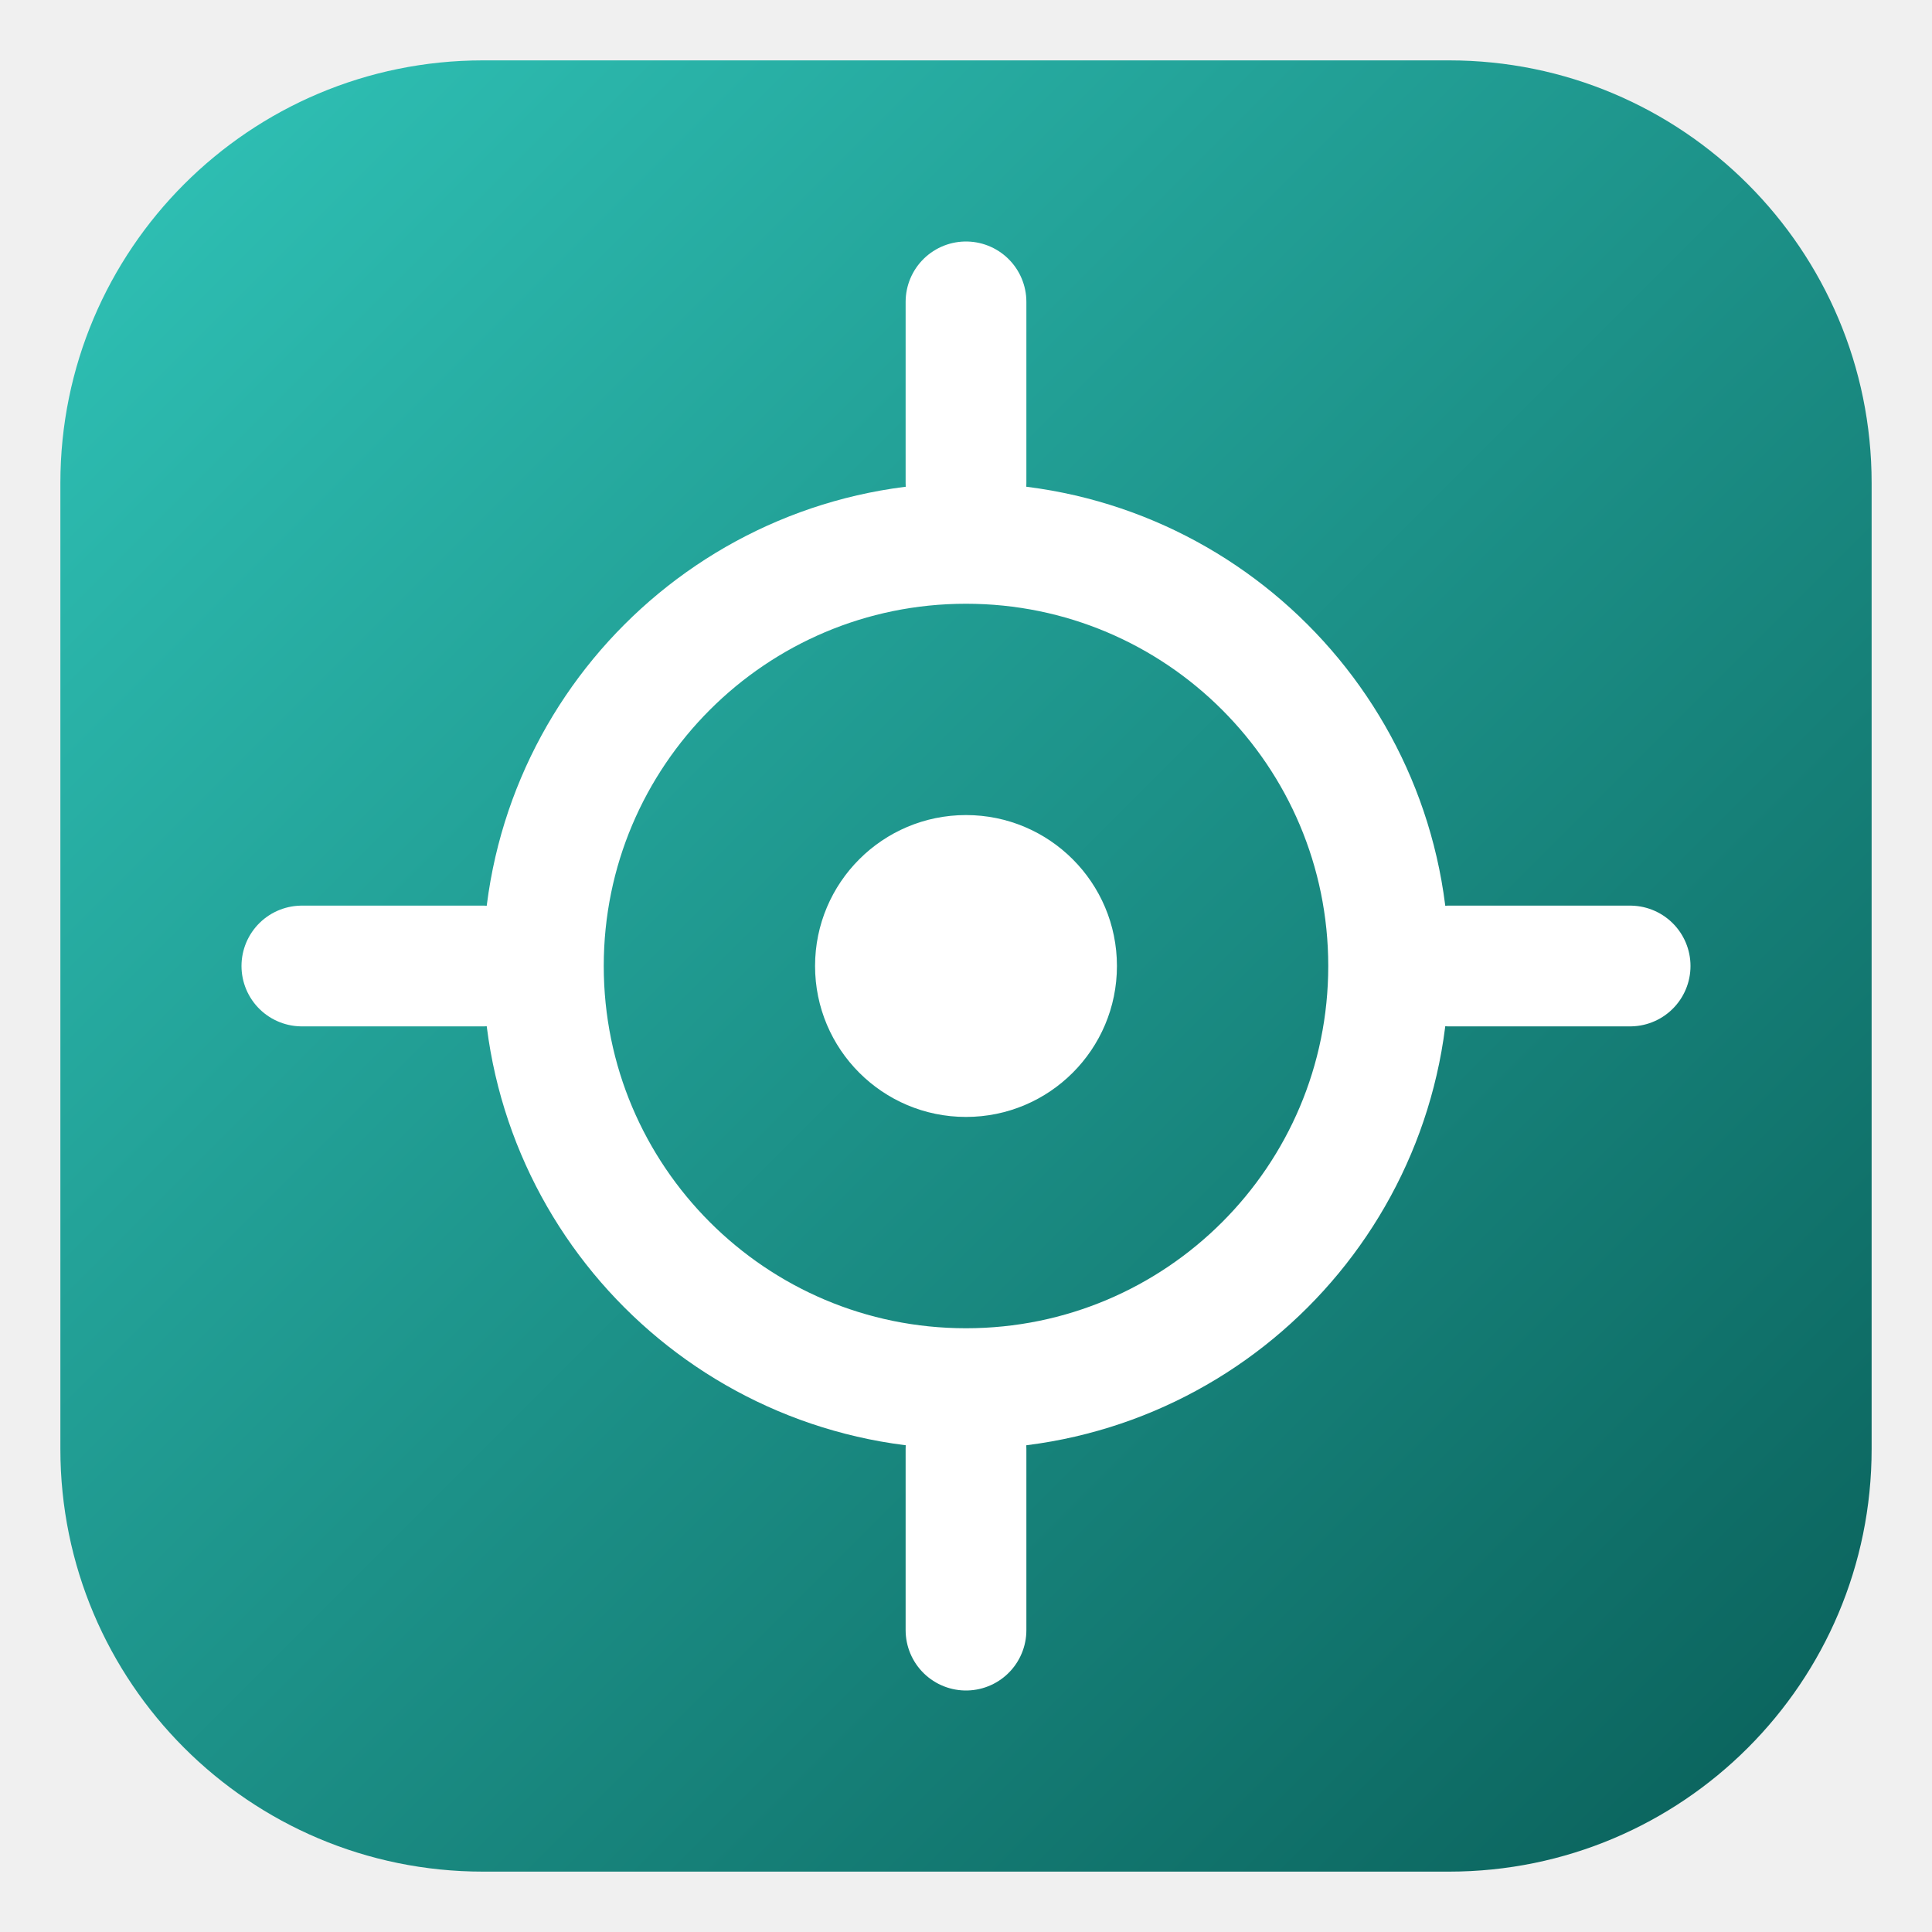
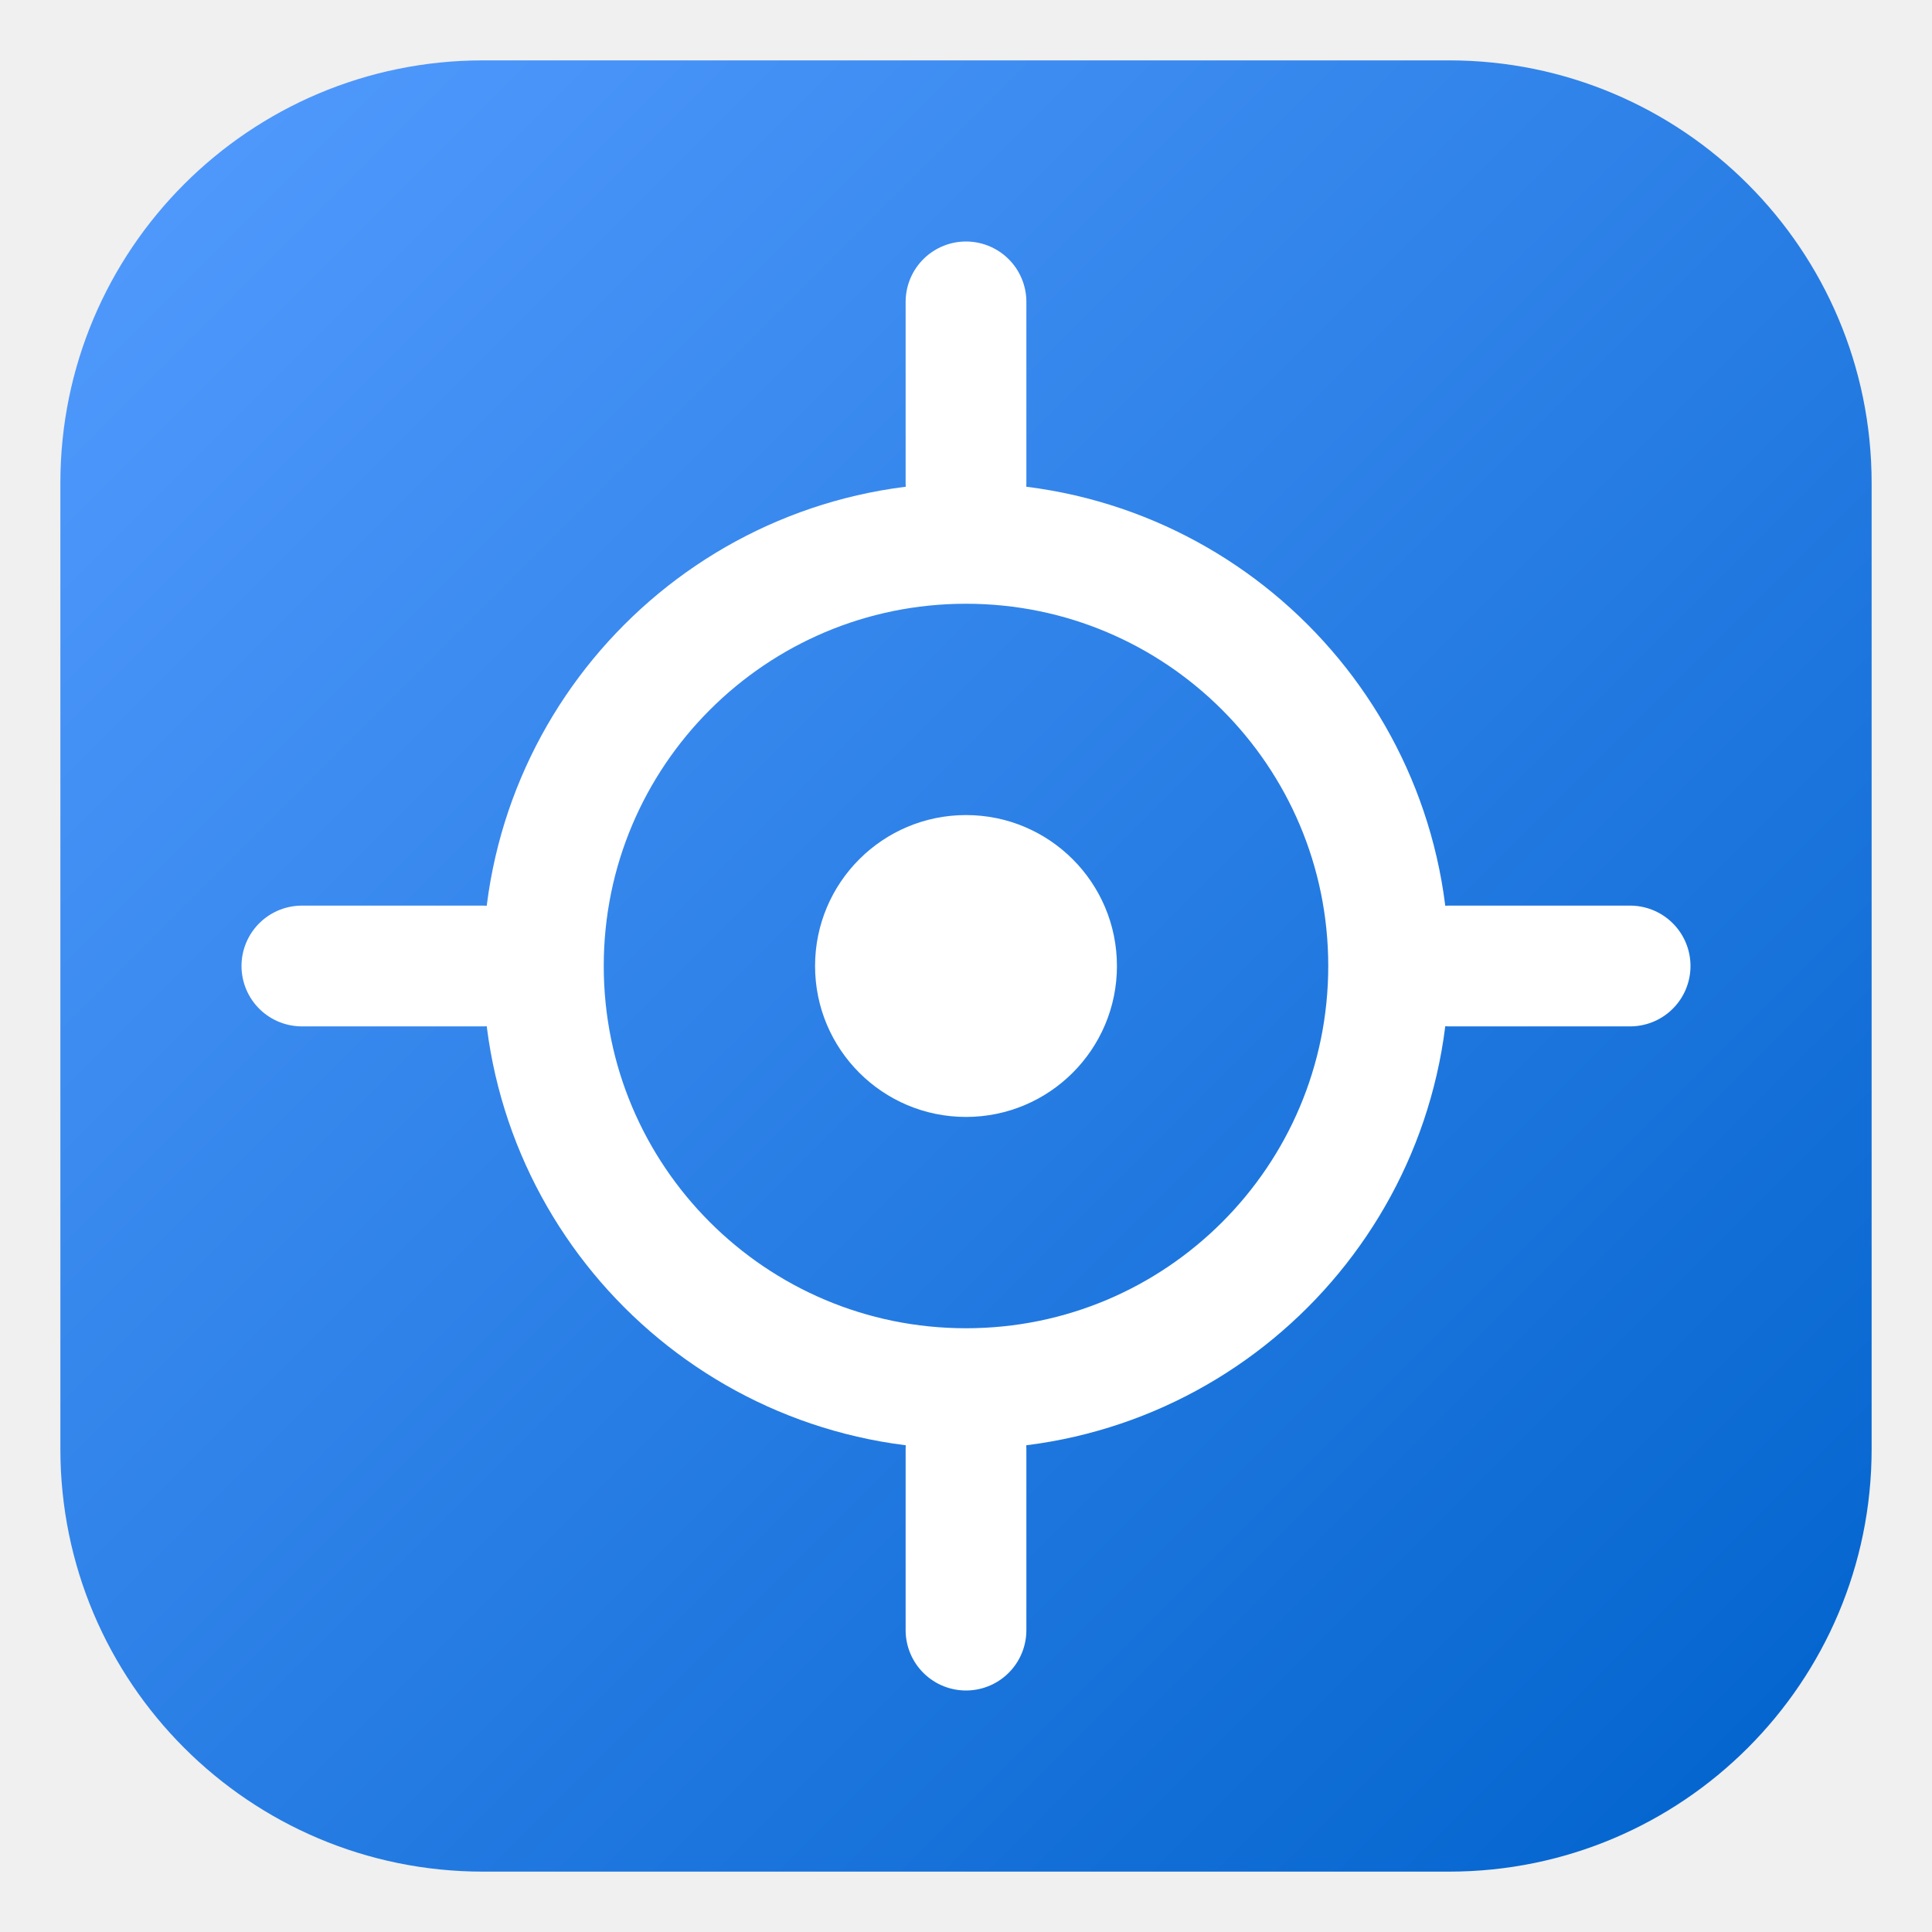
<svg xmlns="http://www.w3.org/2000/svg" viewBox="0 0 64 64">
  <defs>
    <linearGradient id="g" x1="0" y1="0" x2="1" y2="1">
-       <stop offset="0" stop-color="#30c4b8" />
-       <stop offset="1" stop-color="#095f59" />
+       <stop offset="0" stop-color="#549cff" />
+       <stop offset="1" stop-color="#0062cc" />
    </linearGradient>
  </defs>
  <rect x="2" y="2" width="60" height="60" rx="14" fill="url(#g)" />
  <g stroke="#fff" stroke-width="4" stroke-linecap="round" fill="none">
    <circle cx="32" cy="32" r="14" />
    <line x1="32" y1="10" x2="32" y2="16" />
    <line x1="32" y1="48" x2="32" y2="54" />
    <line x1="10" y1="32" x2="16" y2="32" />
    <line x1="48" y1="32" x2="54" y2="32" />
  </g>
  <circle cx="32" cy="32" r="5" fill="#fff" />
</svg>
